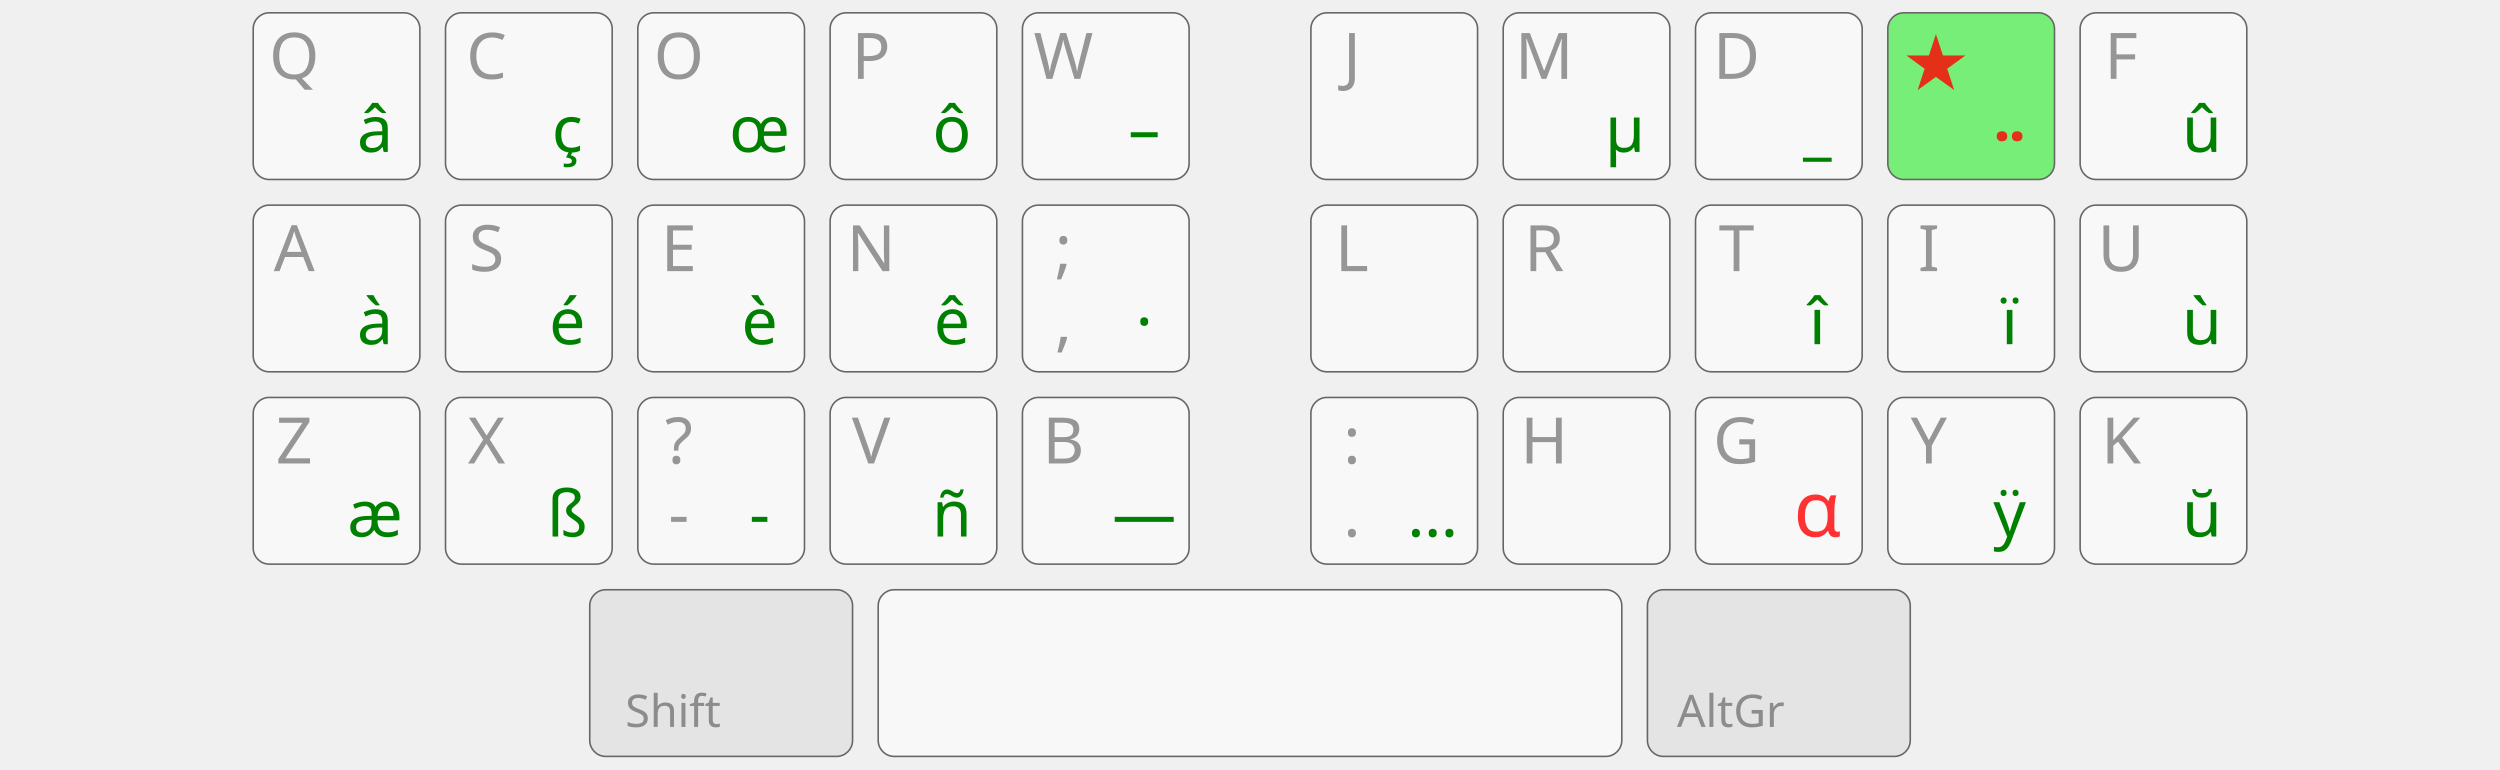
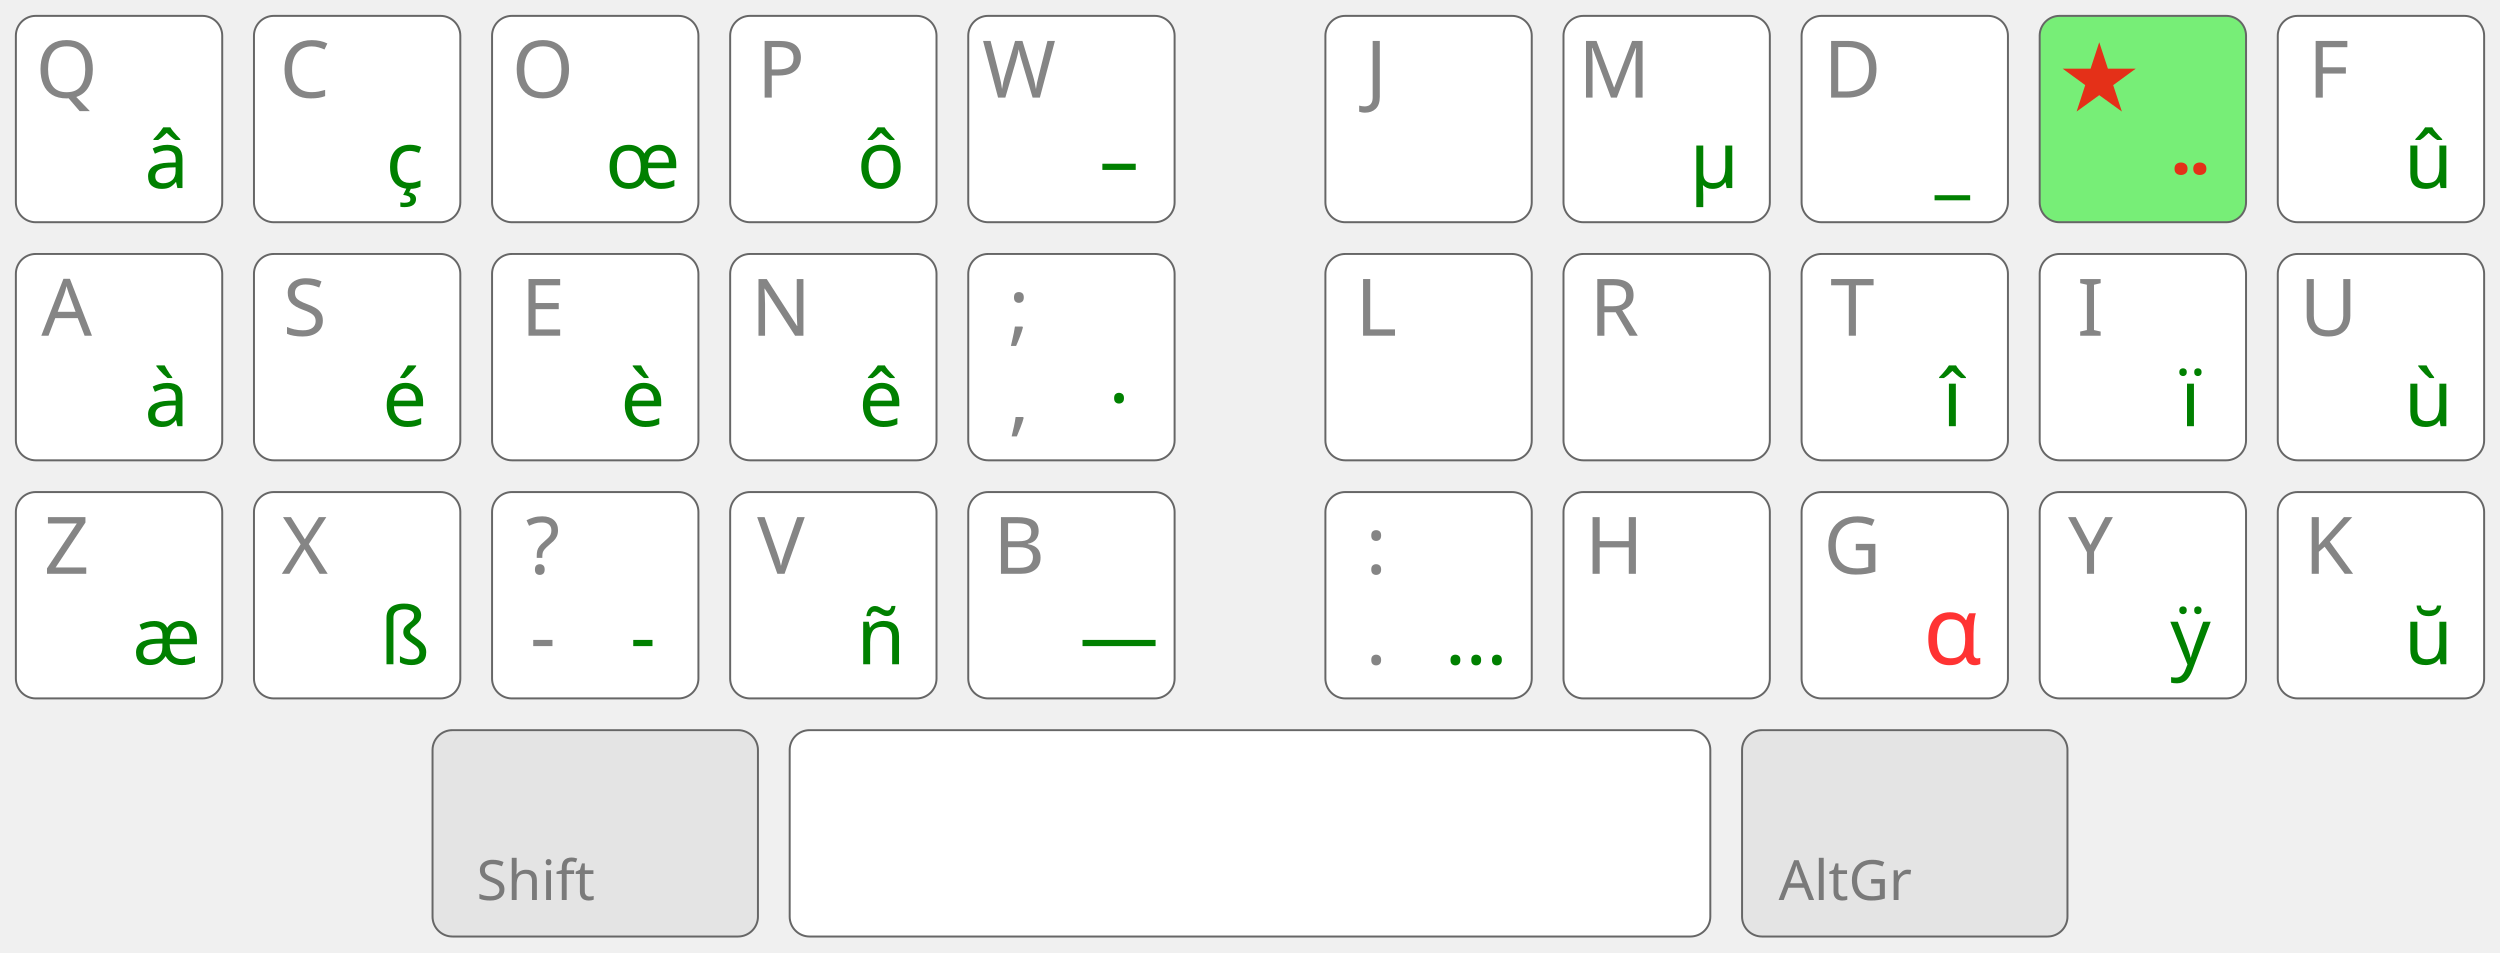
- <svg xmlns="http://www.w3.org/2000/svg" class="gnu" viewBox="60 60 780 240">
+ <svg xmlns="http://www.w3.org/2000/svg" class="gnu" viewBox="135 60 630 240">
  <style>
    rect, path {
      fill: #f8f8f8;
+       fill: #fff;
      stroke: #666;
      stroke-width: .5px;
    }
    text {
      fill: #333;
      font: normal 20px sans-serif;
      text-align: center;
      text-anchor: middle;
    }

    .specialKey text { font-size: 14px; }
    .specialKey rect { fill: #e4e4e4; }

    #row_AD { transform: translate(64px,  64px); }
    #row_AC { transform: translate(64px, 124px); }
    #row_AB { transform: translate(64px, 184px); }
    #row_AA { transform: translate(64px, 244px); }
    .left   { transform: translate(-15px, 0); }
    .right  { transform: translate(+15px, 0); }

    #odk    { fill: #7e7; }
    .level3 { fill: green; }

-     .layer, .level1, .level2 { opacity: 0.5; }
+     .layer, .level1, .level2 { opacity: 0.6; }

    .deadKey {
      fill: red;
      opacity: 0.8;
      font-size: 24px;
    }

    .diacritic { font-weight: bolder; }

    @media (prefers-color-scheme: dark) {
      .specialKey rect { fill: #333; }
      rect, path       { fill: #444; }
      text             { fill: #bbb; }
      #odk             { fill: #484; }
      .deadKey         { fill: #f44; }
      .level3          { fill: #6b6; }
    }
  </style>
  <g id="row_AD">
    <g class="left">
      <g transform="translate(90)">
        <rect width="52" height="52" rx="5" ry="5" />
        <text x="12.8" y="20.6" class="level2">Q</text>
        <text x="38.0" y="43.4" class="level3">â</text>
      </g>
      <g transform="translate(150)">
        <rect width="52" height="52" rx="5" ry="5" />
        <text x="12.8" y="20.6" class="level2">C</text>
        <text x="38.0" y="43.4" class="level3">ç</text>
      </g>
      <g transform="translate(210)">
        <rect width="52" height="52" rx="5" ry="5" />
        <text x="12.8" y="20.6" class="level2">O</text>
        <text x="38.0" y="43.4" class="level3">œ</text>
      </g>
      <g transform="translate(270)">
        <rect width="52" height="52" rx="5" ry="5" />
        <text x="12.8" y="20.6" class="level2">P</text>
        <text x="38.0" y="43.4" class="level3">ô</text>
      </g>
      <g transform="translate(330)">
        <rect width="52" height="52" rx="5" ry="5" />
        <text x="12.8" y="20.6" class="level2">W</text>
        <text x="38.0" y="43.4" class="level3">–</text>
      </g>
    </g>
    <g class="right">
      <g transform="translate(390)">
        <rect width="52" height="52" rx="5" ry="5" />
        <text x="12.8" y="20.6" class="level2">J</text>
        <text x="38.0" y="43.4" class="level3"> </text>
      </g>
      <g transform="translate(450)">
        <rect width="52" height="52" rx="5" ry="5" />
        <text x="12.8" y="20.6" class="level2">M</text>
        <text x="38.0" y="43.4" class="level3">µ</text>
      </g>
      <g transform="translate(510)">
        <rect width="52" height="52" rx="5" ry="5" />
        <text x="12.8" y="20.6" class="level2">D</text>
        <text x="38.0" y="43.4" class="level3">_</text>
      </g>
      <g transform="translate(570)">
        <rect width="52" height="52" rx="5" ry="5" id="odk" />
        <text x="15" y="24" class="diacritic deadKey">★</text>
        <text x="38" y="55" class="diacritic deadKey">¨</text>
      </g>
      <g transform="translate(630)">
        <rect width="52" height="52" rx="5" ry="5" />
        <text x="12.8" y="20.6" class="level2">F</text>
        <text x="38.0" y="43.4" class="level3">û</text>
      </g>
    </g>
  </g>
  <g id="row_AC">
    <g class="left">
      <g transform="translate(90)">
        <rect width="52" height="52" rx="5" ry="5" />
        <text x="12.8" y="20.6" class="level2">A</text>
        <text x="38.0" y="43.4" class="level3">à</text>
      </g>
      <g transform="translate(150)">
        <rect width="52" height="52" rx="5" ry="5" />
        <text x="12.8" y="20.6" class="level2">S</text>
        <text x="38.0" y="43.4" class="level3">é</text>
      </g>
      <g transform="translate(210)">
        <rect width="52" height="52" rx="5" ry="5" />
        <text x="12.8" y="20.6" class="level2">E</text>
        <text x="38.0" y="43.4" class="level3">è</text>
      </g>
      <g transform="translate(270)">
        <rect width="52" height="52" rx="5" ry="5" />
        <text x="12.8" y="20.6" class="level2">N</text>
        <text x="38.0" y="43.4" class="level3">ê</text>
      </g>
      <g transform="translate(330)">
        <rect width="52" height="52" rx="5" ry="5" />
        <text x="12.8" y="43.4" class="level1">,</text>
        <text x="12.8" y="20.6" class="level2">;</text>
        <text x="38.0" y="43.4" class="level3">·</text>
      </g>
    </g>
    <g class="right">
      <g transform="translate(390)">
        <rect width="52" height="52" rx="5" ry="5" />
        <text x="12.8" y="20.6" class="level2">L</text>
        <text x="38.0" y="43.4" class="level3"> </text>
      </g>
      <g transform="translate(450)">
        <rect width="52" height="52" rx="5" ry="5" />
        <text x="12.8" y="20.6" class="level2">R</text>
        <text x="38.0" y="43.4" class="level3"> </text>
      </g>
      <g transform="translate(510)">
        <rect width="52" height="52" rx="5" ry="5" />
        <text x="12.8" y="20.6" class="level2">T</text>
        <text x="38.0" y="43.4" class="level3">î</text>
      </g>
      <g transform="translate(570)">
        <rect width="52" height="52" rx="5" ry="5" />
        <text x="12.8" y="20.6" class="level2">I</text>
        <text x="38.0" y="43.4" class="level3">ï</text>
      </g>
      <g transform="translate(630)">
        <rect width="52" height="52" rx="5" ry="5" />
        <text x="12.8" y="20.6" class="level2">U</text>
        <text x="38.0" y="43.4" class="level3">ù</text>
      </g>
    </g>
  </g>
  <g id="row_AB">
    <g class="left">
      <g transform="translate(90)">
        <rect width="52" height="52" rx="5" ry="5" />
        <text x="12.8" y="20.6" class="level2">Z</text>
        <text x="38.0" y="43.4" class="level3">æ</text>
      </g>
      <g transform="translate(150)">
        <rect width="52" height="52" rx="5" ry="5" />
        <text x="12.8" y="20.6" class="level2">X</text>
        <text x="38.0" y="43.4" class="level3">ß</text>
      </g>
      <g transform="translate(210)">
        <rect width="52" height="52" rx="5" ry="5" />
        <text x="12.8" y="43.4" class="level1">-</text>
        <text x="12.8" y="20.6" class="level2">?</text>
        <text x="38.0" y="43.4" class="level3">‑</text>
      </g>
      <g transform="translate(270)">
        <rect width="52" height="52" rx="5" ry="5" />
        <text x="12.8" y="20.6" class="level2">V</text>
        <text x="38.0" y="43.4" class="level3">ñ</text>
      </g>
      <g transform="translate(330)">
        <rect width="52" height="52" rx="5" ry="5" />
        <text x="12.8" y="20.6" class="level2">B</text>
        <text x="38.0" y="43.4" class="level3">—</text>
      </g>
    </g>
    <g class="right">
      <g transform="translate(390)">
        <rect width="52" height="52" rx="5" ry="5" />
        <text x="12.8" y="43.4" class="level1">.</text>
        <text x="12.8" y="20.6" class="level2">:</text>
        <text x="38.0" y="43.4" class="level3">…</text>
      </g>
      <g transform="translate(450)">
        <rect width="52" height="52" rx="5" ry="5" />
        <text x="12.8" y="20.6" class="level2">H</text>
        <text x="38.0" y="43.4" class="level3"> </text>
      </g>
      <g transform="translate(510)">
        <rect width="52" height="52" rx="5" ry="5" />
        <text x="12.8" y="20.6" class="level2">G</text>
        <text x="38.0" y="43.4" class="deadKey">α</text>
      </g>
      <g transform="translate(570)">
        <rect width="52" height="52" rx="5" ry="5" />
        <text x="12.8" y="20.6" class="level2">Y</text>
        <text x="38.0" y="43.4" class="level3">ÿ</text>
      </g>
      <g transform="translate(630)">
        <rect width="52" height="52" rx="5" ry="5" />
        <text x="12.8" y="20.6" class="level2">K</text>
        <text x="38.0" y="43.4" class="level3">ŭ</text>
      </g>
    </g>
  </g>
  <g id="row_AA">
    <g transform="translate(180)" class="specialKey">
      <rect width="82" height="52" rx="5" ry="5" />
      <text x="26" y="42.8" class="layer">Shift</text>
    </g>
    <g transform="translate(270)">
      <rect width="232" height="52" rx="5" ry="5" />
    </g>
    <g transform="translate(510)" class="specialKey">
      <rect width="82" height="52" rx="5" ry="5" />
      <text x="26" y="42.8" class="layer">AltGr</text>
    </g>
  </g>
</svg>
